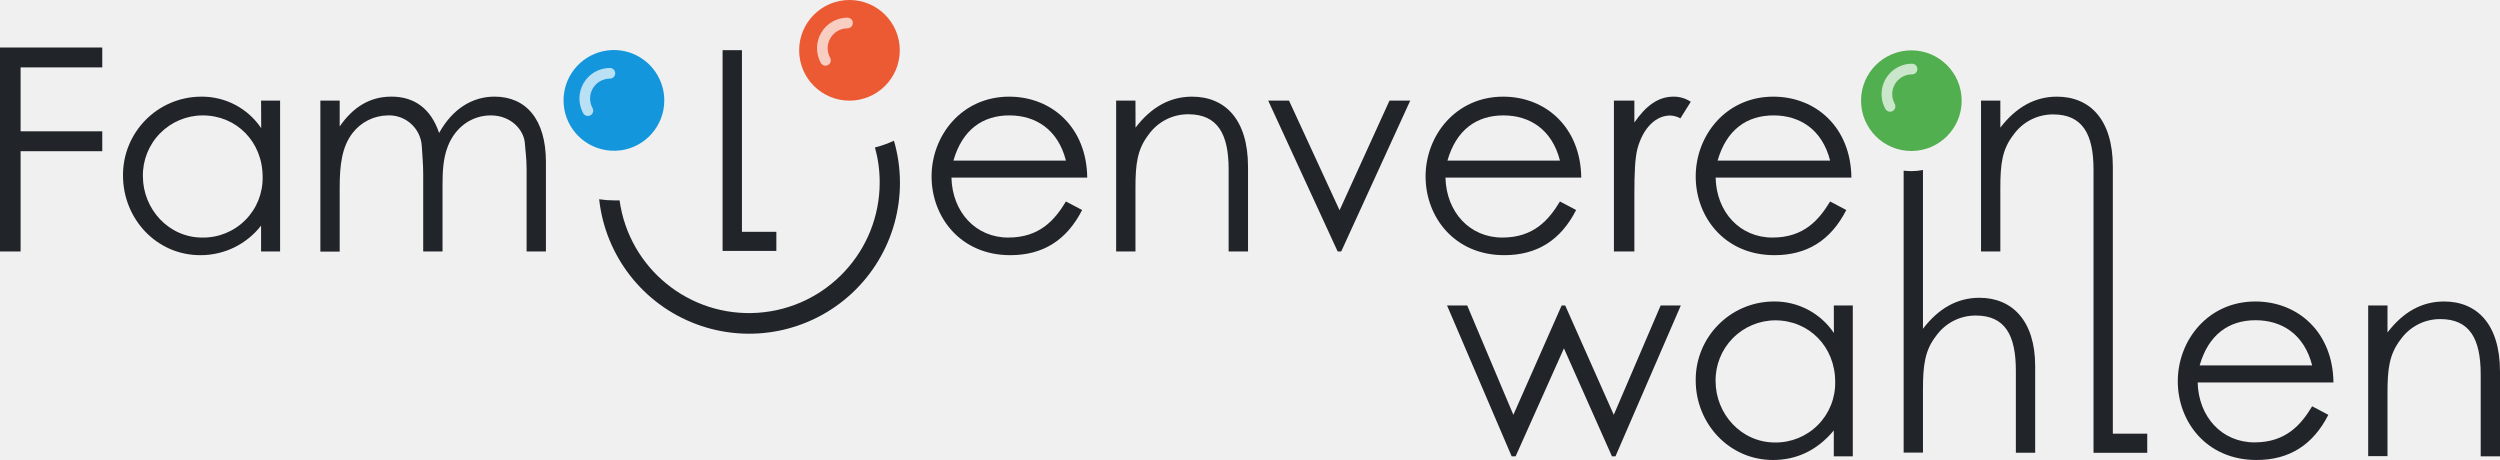
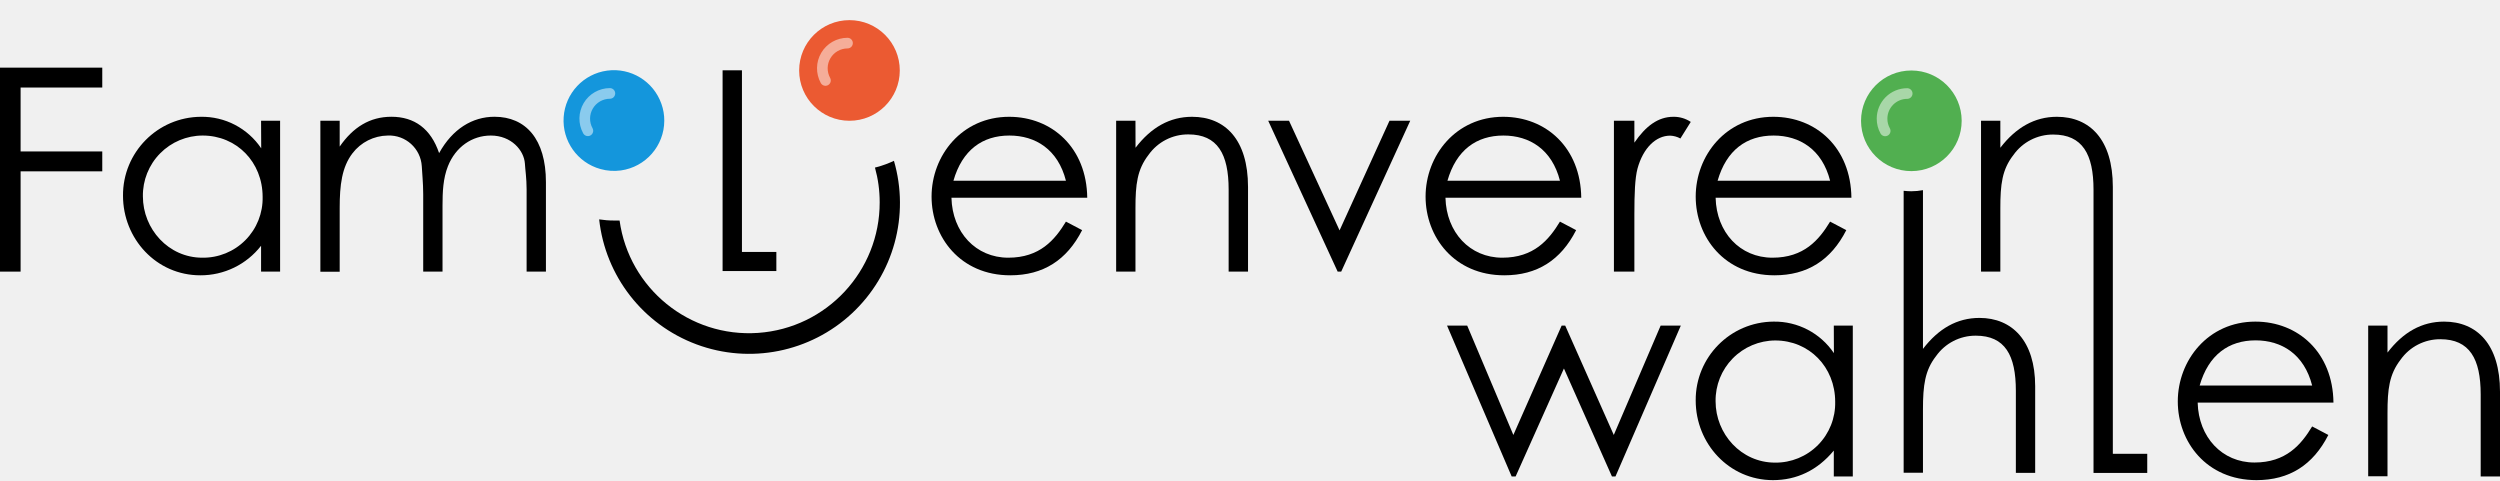
- <svg xmlns="http://www.w3.org/2000/svg" viewBox="0 0 704.03 129.54">
+ <svg xmlns="http://www.w3.org/2000/svg" viewBox="0 0 704.03 135.21">
  <defs>
-     <style>.a{fill:#212529;}.b{fill:#1496dc;}.c{fill:#51af50;}.d{fill:#eb5a32;}.e{opacity:0.7;}.f{fill:none;stroke:#fff;stroke-linecap:round;stroke-miterlimit:10;stroke-width:3px;}</style>
+     <style>.a{fill:#1496dc;}.b{fill:#eb5a32;}.c{opacity:0.5;}.d{fill:none;stroke:#fff;stroke-linecap:round;stroke-miterlimit:10;stroke-width:3px;}.e{fill:#51af50;}</style>
  </defs>
-   <path class="a" d="M251.77,45.28c-.31.14-.62.29-.94.42a27,27,0,0,1-2.68,1c-.33.11-.84.27-1.48.42l-.27.07a36.45,36.45,0,0,1,1.33,9.8,36.8,36.8,0,0,1-73.25,5.11c-.52,0-1,0-1.58,0a26.35,26.35,0,0,1-4.17-.32,42.48,42.48,0,1,0,83-16.54Z" transform="translate(0 -5.67)" />
-   <path class="a" d="M595,127.8V76.49h0V52.65c0-13.36-6.48-19.76-15.76-19.76-6.24,0-11.52,3-15.92,8.72V34h-5.44V76.49h5.44V58.65c0-6.72.48-10.88,3.68-15a13.63,13.63,0,0,1,11.2-5.76c8.24,0,11.36,5.52,11.36,15.52V74.25h0v58.93h15.13V127.8Z" transform="translate(0 -5.67)" />
-   <polygon class="a" points="208.94 65.28 208.94 14.13 203.49 14.13 203.49 65.28 203.49 70.61 203.49 70.66 218.63 70.66 218.63 65.28 208.94 65.28" />
-   <path class="a" d="M407.5,91.69h5.68l13,30.8,13.6-30.8h1l13.68,30.8,13.2-30.8h5.68l-18.4,42.48h-1l-13.52-30.4-13.6,30.4h-1.12Z" transform="translate(0 -5.67)" />
-   <path class="a" d="M516.42,91.69h5.35v42.48h-5.35v-7.28c-4.65,5.6-10.48,8.32-17.13,8.32-12.39,0-21.76-10.32-21.76-22.4a22.07,22.07,0,0,1,21.92-22.24,20.1,20.1,0,0,1,17,8.88ZM483.13,113c0,9.2,7.2,17.28,16.73,17.28a16.74,16.74,0,0,0,16.95-17.12c0-9.84-7.35-17.28-16.87-17.28A16.87,16.87,0,0,0,483.13,113Z" transform="translate(0 -5.67)" />
-   <path class="a" d="M618.89,113.37c.24,9.76,6.88,16.88,16,16.88,8.88,0,13.12-5,16.24-10.16l4.56,2.4c-4.32,8.48-11,12.72-20.24,12.72-14.08,0-22.16-10.8-22.16-22.16,0-11.6,8.56-22.48,21.84-22.48,12.08,0,21.84,8.72,22,22.8Zm32.24-4.8c-2.24-8.8-8.56-12.72-15.92-12.72-7.6,0-13.28,4.08-15.76,12.72Z" transform="translate(0 -5.67)" />
-   <path class="a" d="M672.35,99.29c4.4-5.76,9.68-8.72,15.92-8.72,9.28,0,15.76,6.4,15.76,19.76v23.84h-5.44V111.05c0-10-3.12-15.52-11.36-15.52a13.63,13.63,0,0,0-11.2,5.76c-3.2,4.16-3.68,8.32-3.68,15v17.84h-5.44V91.69h5.44Z" transform="translate(0 -5.67)" />
-   <path class="a" d="M0,19.05H28.8v5.6h-23v18h23v5.6h-23V76.49H0Z" transform="translate(0 -5.67)" />
-   <path class="a" d="M73.52,34h5.36V76.49H73.52V69.21A21.53,21.53,0,0,1,56.4,77.53c-12.4,0-21.76-10.32-21.76-22.4A22.07,22.07,0,0,1,56.56,32.89a20.09,20.09,0,0,1,17,8.88ZM40.24,55.29c0,9.2,7.2,17.28,16.72,17.28a16.74,16.74,0,0,0,17-17.12c0-9.84-7.36-17.28-16.88-17.28A16.86,16.86,0,0,0,40.24,55.29Z" transform="translate(0 -5.67)" />
-   <path class="a" d="M124.62,76.49h-5.44V54.73c0-3.28-.32-6-.4-7.92a9.21,9.21,0,0,0-9.6-8.64,12.7,12.7,0,0,0-9.92,5c-3,3.92-3.6,9-3.6,15.36v18H90.22V34h5.44v7.28c3.76-5.44,8.48-8.4,14.56-8.4,6.48,0,11.12,3.36,13.44,10.24,3.76-6.8,9.36-10.24,15.6-10.24,8.8,0,14.48,6.32,14.48,18.4v25.2H148.3V53.29c0-3.12-.4-5.6-.48-7.2-.24-3.76-3.84-7.92-9.6-7.92-5.28,0-9.92,3.2-12.08,8.64-1.36,3.44-1.52,7.2-1.52,11.12Z" transform="translate(0 -5.67)" />
-   <path class="a" d="M267.94,55.69c.24,9.76,6.88,16.88,16,16.88,8.88,0,13.12-5,16.24-10.16l4.56,2.4c-4.32,8.48-11,12.72-20.24,12.72-14.08,0-22.16-10.8-22.16-22.16,0-11.6,8.56-22.48,21.84-22.48,12.08,0,21.84,8.72,22,22.8Zm32.24-4.8c-2.24-8.8-8.56-12.72-15.92-12.72-7.6,0-13.28,4.08-15.76,12.72Z" transform="translate(0 -5.67)" />
-   <path class="a" d="M319.78,41.61c4.4-5.76,9.68-8.72,15.92-8.72,9.28,0,15.76,6.4,15.76,19.76V76.49H346V53.37c0-10-3.12-15.52-11.36-15.52a13.63,13.63,0,0,0-11.2,5.76c-3.2,4.16-3.68,8.32-3.68,15V76.49h-5.44V34h5.44Z" transform="translate(0 -5.67)" />
-   <path class="a" d="M357.14,34H363l14.24,30.88L391.3,34h5.84L377.7,76.49h-1Z" transform="translate(0 -5.67)" />
-   <path class="a" d="M407.06,55.69c.24,9.76,6.88,16.88,16,16.88,8.88,0,13.12-5,16.24-10.16l4.56,2.4c-4.32,8.48-11,12.72-20.24,12.72-14.08,0-22.16-10.8-22.16-22.16,0-11.6,8.56-22.48,21.84-22.48,12.08,0,21.84,8.72,22,22.8Zm32.24-4.8c-2.24-8.8-8.56-12.72-15.92-12.72-7.6,0-13.28,4.08-15.76,12.72Z" transform="translate(0 -5.67)" />
-   <path class="a" d="M460.26,40.17c3.2-4.64,6.64-7.28,11-7.28a8.6,8.6,0,0,1,4.88,1.44L473.22,39a6.5,6.5,0,0,0-2.88-.8c-4,0-7.6,3.44-9.2,9.28-.72,2.72-.88,7.12-.88,12.88V76.49H454.5V34h5.76Z" transform="translate(0 -5.67)" />
-   <path class="a" d="M483.14,55.69c.23,9.76,6.88,16.88,16,16.88,8.88,0,13.12-5,16.24-10.16l4.56,2.4c-4.32,8.48-11,12.72-20.24,12.72-14.09,0-22.17-10.8-22.17-22.16,0-11.6,8.57-22.48,21.85-22.48,12.08,0,21.84,8.72,22,22.8Zm32.24-4.8c-2.24-8.8-8.56-12.72-15.92-12.72-7.6,0-13.28,4.08-15.76,12.72Z" transform="translate(0 -5.67)" />
-   <path class="b" d="M187.07,34a14.18,14.18,0,0,1-12.23,14,14.2,14.2,0,0,1-5.76-.4,14.18,14.18,0,1,1,17.18-18.36A13.89,13.89,0,0,1,187.07,34Z" transform="translate(0 -5.67)" />
-   <circle class="c" cx="538.26" cy="28.35" r="14.17" />
-   <path class="a" d="M557.45,89.53c-6.32,0-11.52,3-15.92,8.72V53.55a17.88,17.88,0,0,1-3.27.31,19.59,19.59,0,0,1-2.17-.13v79.4h5.44V115.29c0-6.8.56-11,3.68-15a13.63,13.63,0,0,1,11.2-5.76c8.24,0,11.28,5.52,11.28,15.52v23.12h5.44v-24.4C573.13,96,566.65,89.53,557.45,89.53Z" transform="translate(0 -5.67)" />
-   <circle class="d" cx="239.22" cy="14.17" r="14.17" />
-   <g class="e">
-     <path class="f" d="M232.46,22.66a7.1,7.1,0,0,1,6.21-10.52" transform="translate(0 -5.67)" />
+   <path d="M251.77,45.28c-.31.14-.62.29-.94.42a27,27,0,0,1-2.68,1c-.33.11-.84.27-1.48.42l-.27.07a36.45,36.45,0,0,1,1.33,9.8,36.8,36.8,0,0,1-73.25,5.11c-.52,0-1,0-1.58,0a26.35,26.35,0,0,1-4.17-.32,42.48,42.48,0,1,0,83-16.54Z" />
+   <path class="a" d="M187.07,34a14.18,14.18,0,0,1-12.23,14,14.2,14.2,0,0,1-5.76-.4,14.18,14.18,0,1,1,17.18-18.36A13.89,13.89,0,0,1,187.07,34Z" />
+   <path d="M557.45,89.53c-6.32,0-11.52,3-15.92,8.72V53.55a17.88,17.88,0,0,1-3.27.31,19.59,19.59,0,0,1-2.17-.13v79.4h5.44V115.29c0-6.8.56-11,3.68-15a13.63,13.63,0,0,1,11.2-5.76c8.24,0,11.28,5.52,11.28,15.52v23.12h5.44v-24.4C573.13,96,566.65,89.53,557.45,89.53Z" />
+   <circle class="b" cx="239.22" cy="19.84" r="14.17" />
+   <g class="c">
+     <path class="d" d="M232.46,22.66a7.1,7.1,0,0,1,6.21-10.52" />
  </g>
-   <g class="e">
-     <path class="f" d="M532.26,35.62a6.94,6.94,0,0,1-.89-3.42,7.08,7.08,0,0,1,7.09-7.09" transform="translate(0 -5.67)" />
+   <circle class="e" cx="538.26" cy="34.02" r="14.17" />
+   <g class="c">
+     <path class="d" d="M530.89,36.86a7,7,0,0,1-.88-3.43,7.08,7.08,0,0,1,7.08-7.09" />
  </g>
-   <g class="e">
-     <path class="f" d="M165.55,36.83a7.1,7.1,0,0,1,6.2-10.52" transform="translate(0 -5.67)" />
+   <g class="c">
+     <path class="d" d="M165.55,36.83a7.1,7.1,0,0,1,6.2-10.52" />
  </g>
+   <path d="M595,127.8V76.49h0V52.65c0-13.36-6.48-19.76-15.76-19.76-6.24,0-11.52,3-15.92,8.72V34h-5.44V76.49h5.44V58.65c0-6.72.48-10.88,3.68-15a13.63,13.63,0,0,1,11.2-5.76c8.24,0,11.36,5.52,11.36,15.52V74.25h0v58.93h15.13V127.8Z" />
+   <polygon points="208.94 70.95 208.94 19.8 203.49 19.8 203.49 70.95 203.49 76.28 203.49 76.33 218.63 76.33 218.63 70.95 208.94 70.95" />
+   <path d="M407.5,91.69h5.68l13,30.8,13.6-30.8h1l13.68,30.8,13.2-30.8h5.68l-18.4,42.48h-1l-13.52-30.4-13.6,30.4h-1.12Z" />
+   <path d="M516.42,91.69h5.35v42.48h-5.35v-7.28c-4.65,5.6-10.48,8.32-17.13,8.32-12.39,0-21.76-10.32-21.76-22.4a22.07,22.07,0,0,1,21.92-22.24,20.1,20.1,0,0,1,17,8.88ZM483.13,113c0,9.2,7.2,17.28,16.73,17.28a16.74,16.74,0,0,0,16.95-17.12c0-9.84-7.35-17.28-16.87-17.28A16.87,16.87,0,0,0,483.13,113Z" />
+   <path d="M618.89,113.37c.24,9.76,6.88,16.88,16,16.88,8.88,0,13.12-5,16.24-10.16l4.56,2.4c-4.32,8.48-11,12.72-20.24,12.72-14.08,0-22.16-10.8-22.16-22.16,0-11.6,8.56-22.48,21.84-22.48,12.08,0,21.84,8.72,22,22.8Zm32.24-4.8c-2.24-8.8-8.56-12.72-15.92-12.72-7.6,0-13.28,4.08-15.76,12.72Z" />
+   <path d="M672.35,99.29c4.4-5.76,9.68-8.72,15.92-8.72,9.28,0,15.76,6.4,15.76,19.76v23.84h-5.44V111.05c0-10-3.12-15.52-11.36-15.52a13.63,13.63,0,0,0-11.2,5.76c-3.2,4.16-3.68,8.32-3.68,15v17.84h-5.44V91.69h5.44Z" />
+   <path d="M0,19.05H28.8v5.6h-23v18h23v5.6h-23V76.49H0Z" />
+   <path d="M73.52,34h5.36V76.49H73.52V69.21A21.53,21.53,0,0,1,56.4,77.53c-12.4,0-21.76-10.32-21.76-22.4A22.07,22.07,0,0,1,56.56,32.89a20.09,20.09,0,0,1,17,8.88ZM40.24,55.29c0,9.2,7.2,17.28,16.72,17.28a16.74,16.74,0,0,0,17-17.12c0-9.84-7.36-17.28-16.88-17.28A16.86,16.86,0,0,0,40.24,55.29Z" />
+   <path d="M124.62,76.49h-5.44V54.73c0-3.28-.32-6-.4-7.92a9.21,9.21,0,0,0-9.6-8.64,12.7,12.7,0,0,0-9.92,5c-3,3.92-3.6,9-3.6,15.36v18H90.22V34h5.44v7.28c3.76-5.44,8.48-8.4,14.56-8.4,6.48,0,11.12,3.36,13.44,10.24,3.76-6.8,9.36-10.24,15.6-10.24,8.8,0,14.48,6.32,14.48,18.4v25.2H148.3V53.29c0-3.12-.4-5.6-.48-7.2-.24-3.76-3.84-7.92-9.6-7.92-5.28,0-9.92,3.2-12.08,8.64-1.36,3.44-1.52,7.2-1.52,11.12Z" />
+   <path d="M267.94,55.69c.24,9.76,6.88,16.88,16,16.88,8.88,0,13.12-5,16.24-10.16l4.56,2.4c-4.32,8.48-11,12.72-20.24,12.72-14.08,0-22.16-10.8-22.16-22.16,0-11.6,8.56-22.48,21.84-22.48,12.08,0,21.84,8.72,22,22.8Zm32.24-4.8c-2.24-8.8-8.56-12.72-15.92-12.72-7.6,0-13.28,4.08-15.76,12.72Z" />
+   <path d="M319.78,41.61c4.4-5.76,9.68-8.72,15.92-8.72,9.28,0,15.76,6.4,15.76,19.76V76.49H346V53.37c0-10-3.12-15.52-11.36-15.52a13.63,13.63,0,0,0-11.2,5.76c-3.2,4.16-3.68,8.32-3.68,15V76.49h-5.44V34h5.44Z" />
+   <path d="M357.14,34H363l14.24,30.88L391.3,34h5.84L377.7,76.49h-1Z" />
+   <path d="M407.06,55.69c.24,9.76,6.88,16.88,16,16.88,8.88,0,13.12-5,16.24-10.16l4.56,2.4c-4.32,8.48-11,12.72-20.24,12.72-14.08,0-22.16-10.8-22.16-22.16,0-11.6,8.56-22.48,21.84-22.48,12.08,0,21.84,8.72,22,22.8Zm32.24-4.8c-2.24-8.8-8.56-12.72-15.92-12.72-7.6,0-13.28,4.08-15.76,12.72Z" />
+   <path d="M460.26,40.17c3.2-4.64,6.64-7.28,11-7.28a8.6,8.6,0,0,1,4.88,1.44L473.22,39a6.5,6.5,0,0,0-2.88-.8c-4,0-7.6,3.44-9.2,9.28-.72,2.72-.88,7.12-.88,12.88V76.49H454.5V34h5.76Z" />
+   <path d="M483.14,55.69c.23,9.76,6.88,16.88,16,16.88,8.88,0,13.12-5,16.24-10.16l4.56,2.4c-4.32,8.48-11,12.72-20.24,12.72-14.09,0-22.17-10.8-22.17-22.16,0-11.6,8.57-22.48,21.85-22.48,12.08,0,21.84,8.72,22,22.8Zm32.24-4.8c-2.24-8.8-8.56-12.72-15.92-12.72-7.6,0-13.28,4.08-15.76,12.72Z" />
</svg>
